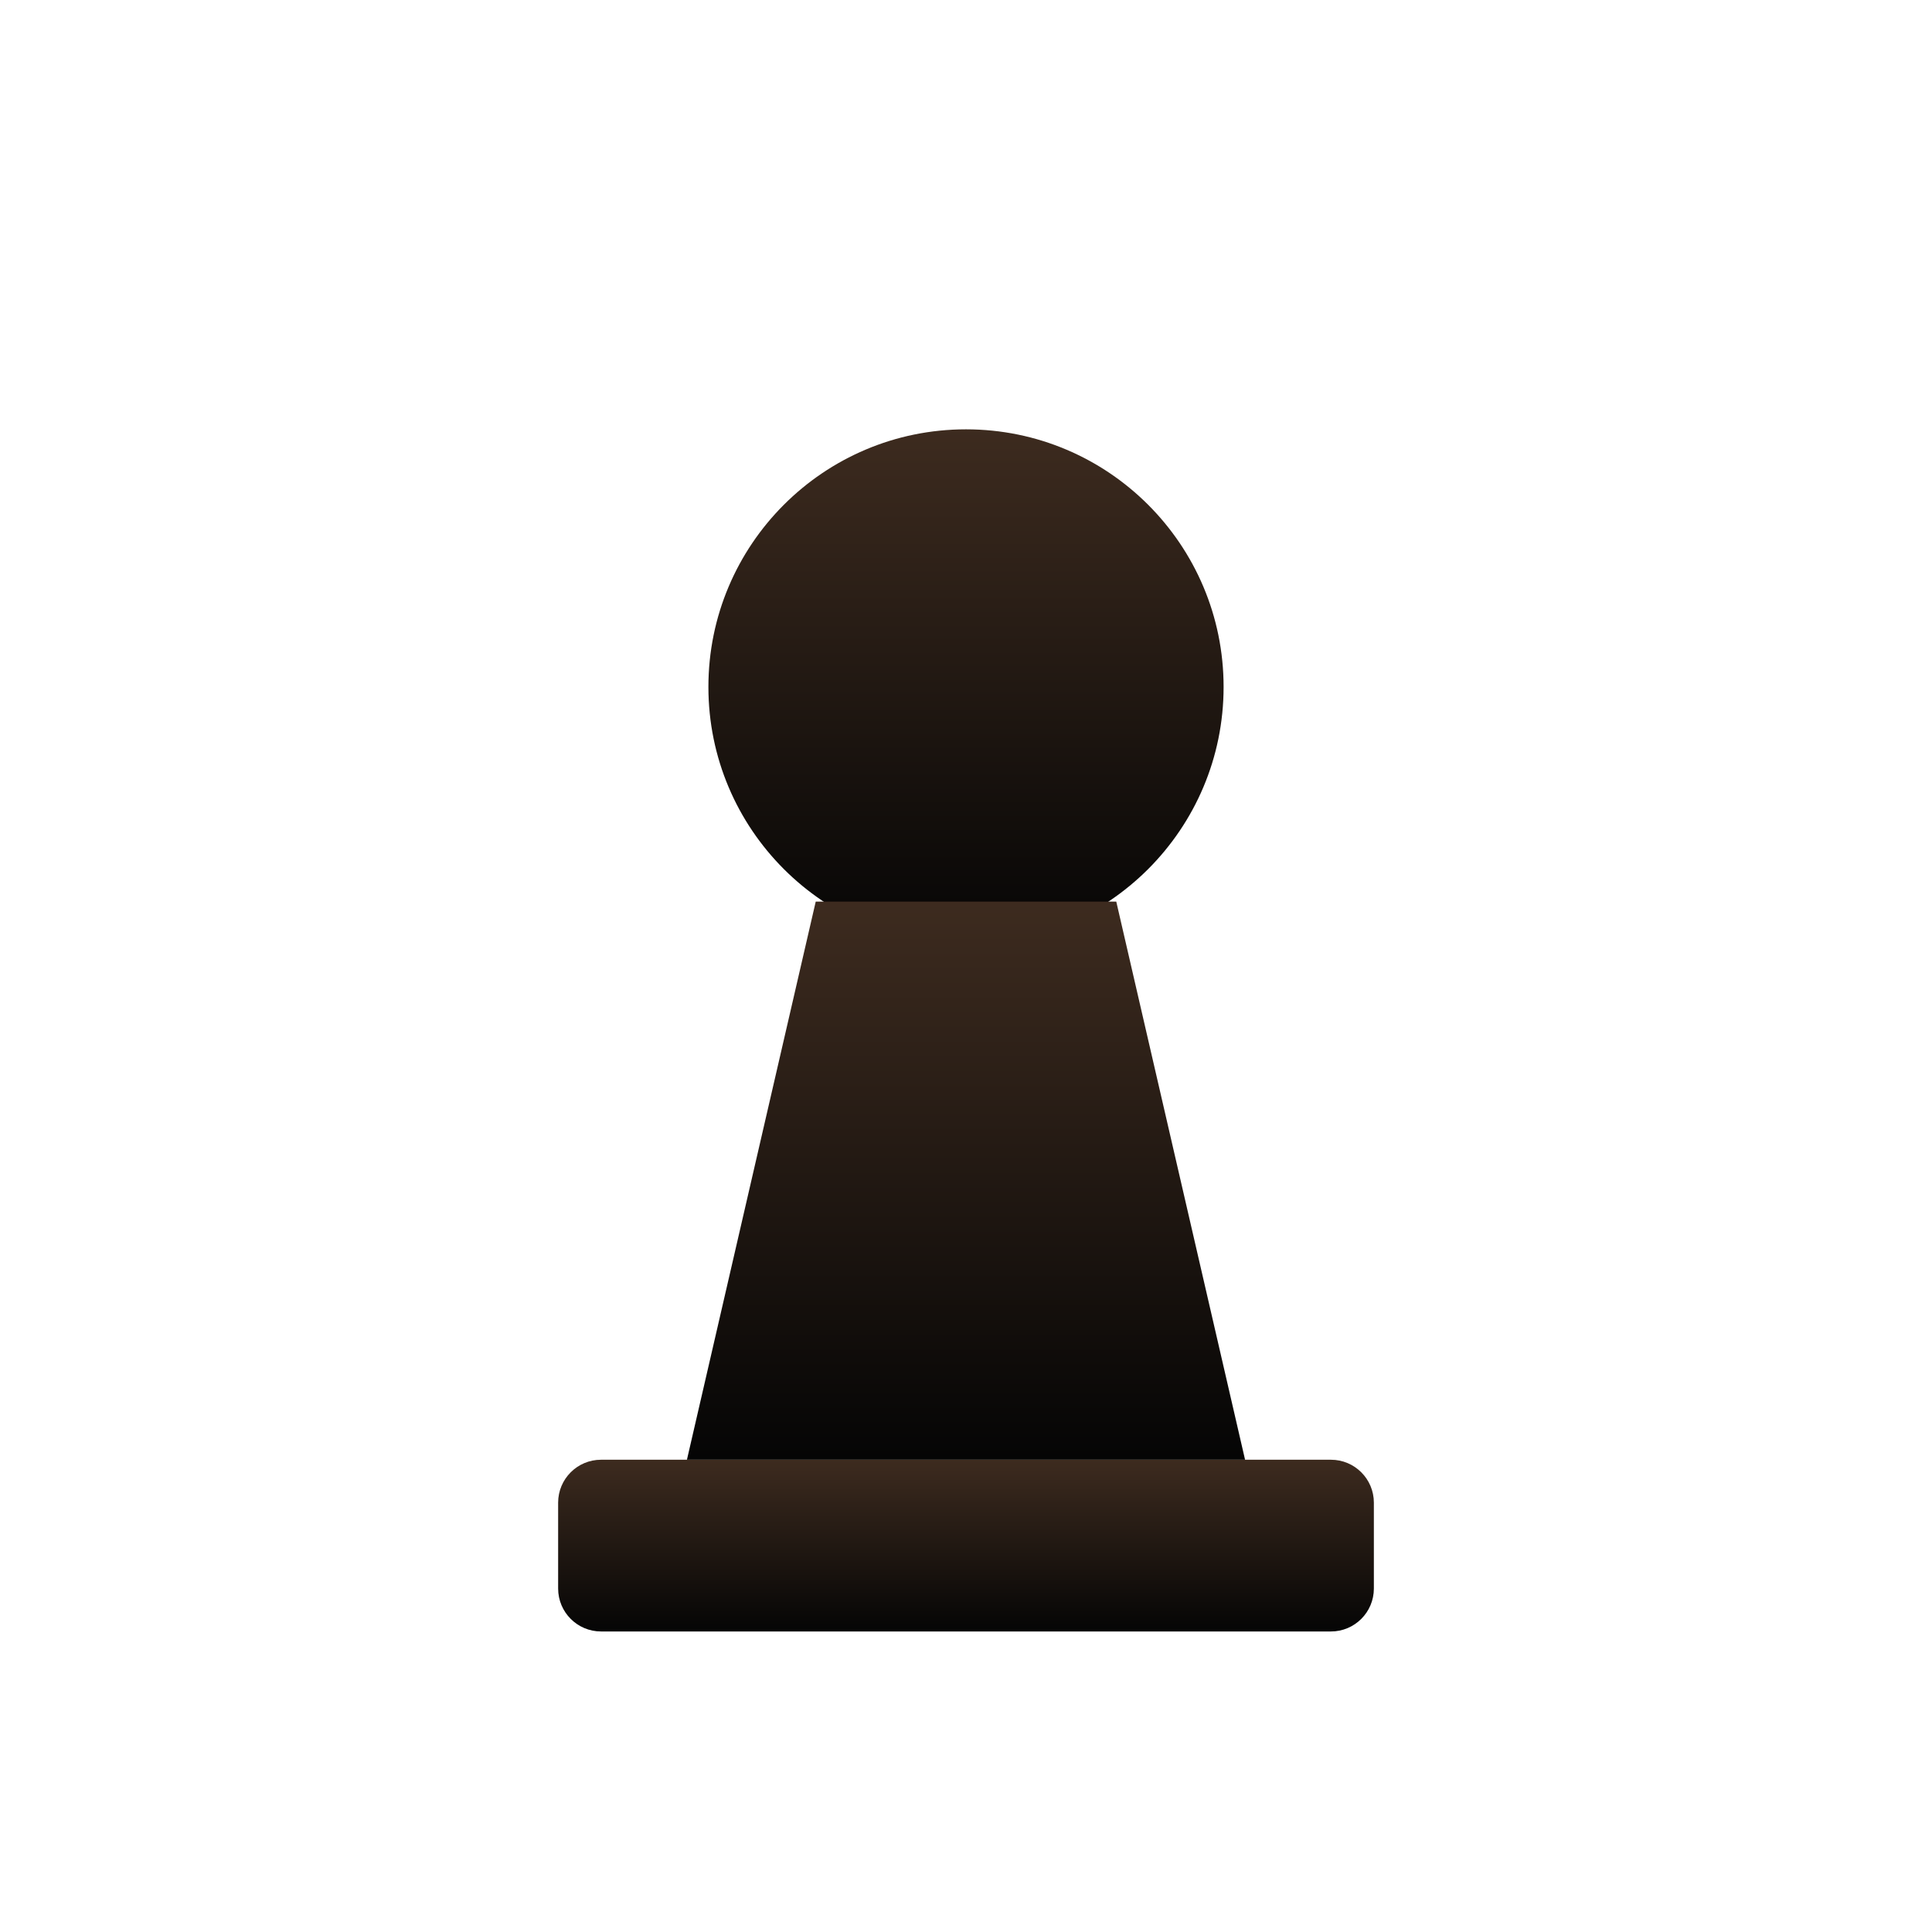
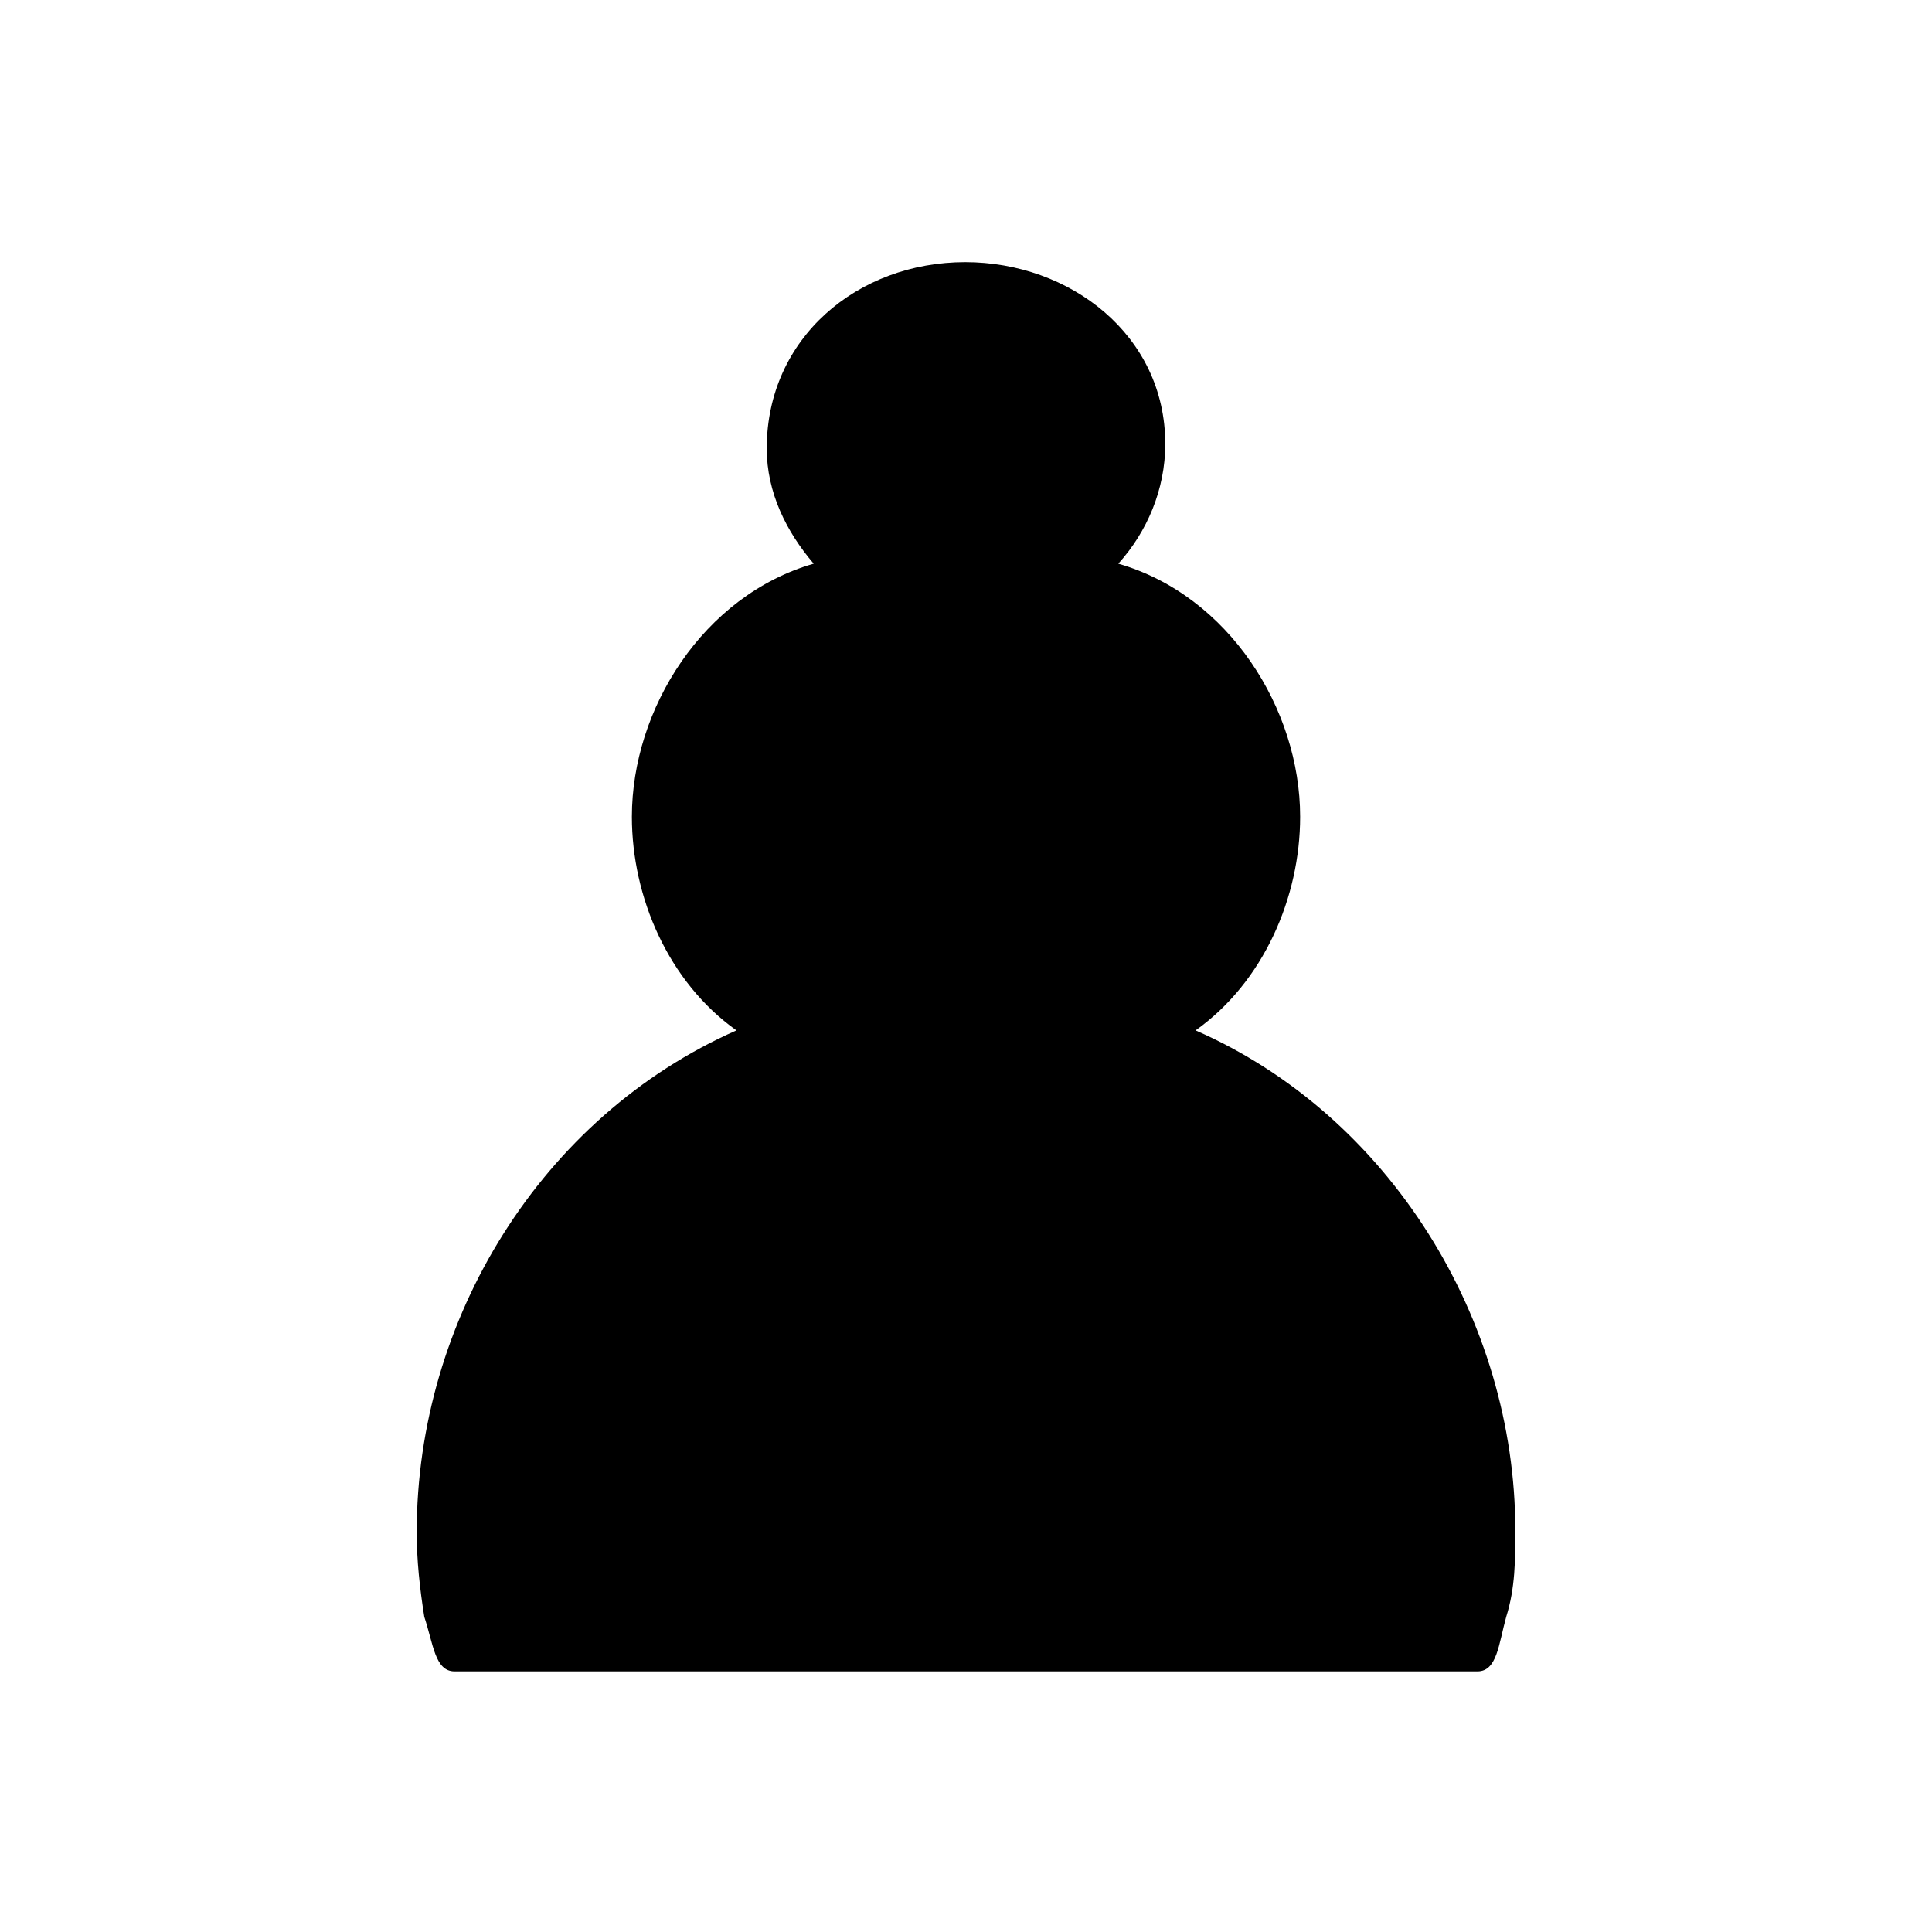
- <svg xmlns="http://www.w3.org/2000/svg" viewBox="0 0 45 45">
-   <defs>
-     <linearGradient id="gB" x1="0" y1="0" x2="0" y2="1">
-       <stop offset="0%" stop-color="#3D2B1F" />
-       <stop offset="100%" stop-color="#050505" />
-     </linearGradient>
-   </defs>
-   <circle cx="22.5" cy="16" r="6" fill="url(#gB)" />
-   <path d="M19 21 L26 21 L29 34 L16 34 Z" fill="url(#gB)" />
-   <rect x="13" y="34" width="19" height="4" rx="1" fill="url(#gB)" />
+ <svg xmlns="http://www.w3.org/2000/svg" width="100" height="100">
+   <path d="M42.118 29.176c-5.726 1.647-9.412 7.529-9.412 13.098 0 4.157 1.882 8.549 5.412 11.059-10.118 4.471-16.549 14.98-16.549 25.961 0 1.49.157 2.902.392 4.392.471 1.412.549 2.824 1.569 2.824h52.941c1.02 0 1.098-1.412 1.49-2.824.471-1.49.471-2.98.471-4.471 0-10.902-6.51-21.49-16.549-25.882 3.529-2.51 5.412-6.902 5.412-11.059 0-5.569-3.686-11.451-9.412-13.098 1.49-1.647 2.431-3.843 2.431-6.196 0-5.647-4.941-9.412-10.353-9.412-5.569 0-10.275 3.922-10.275 9.647 0 2.275 1.02 4.314 2.431 5.961z" style="fill:#000;stroke:none;" />
</svg>
